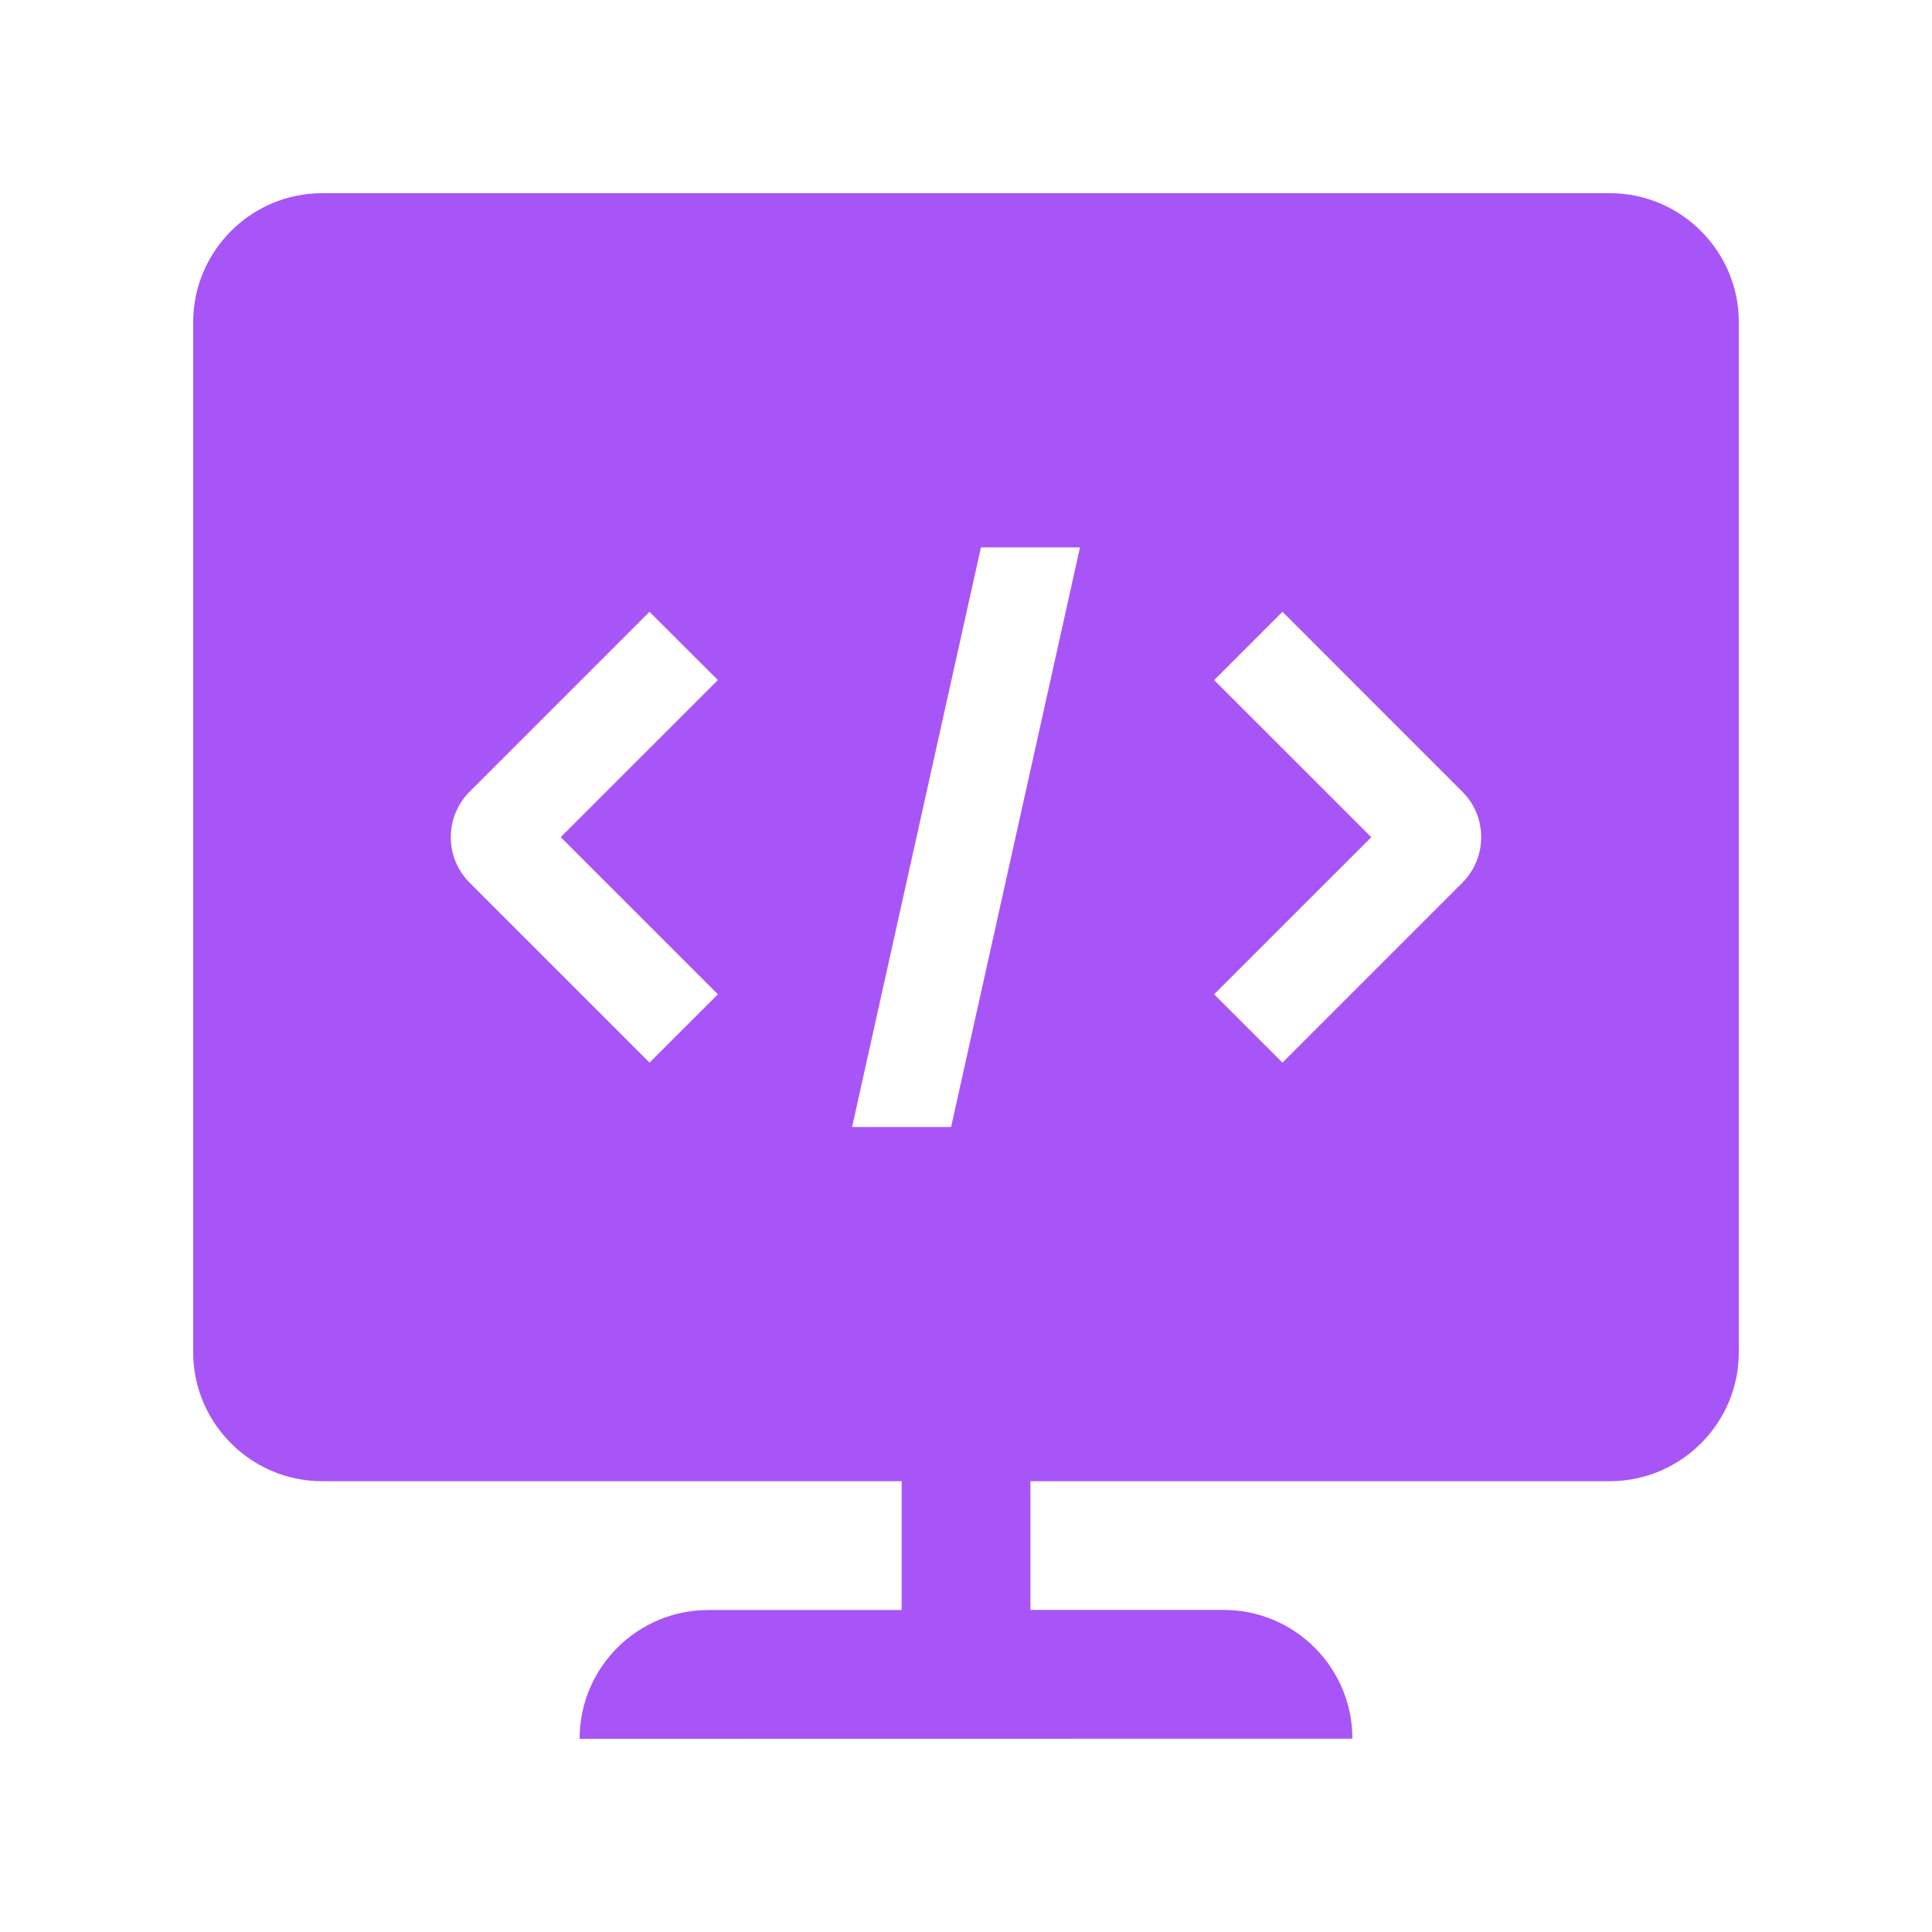
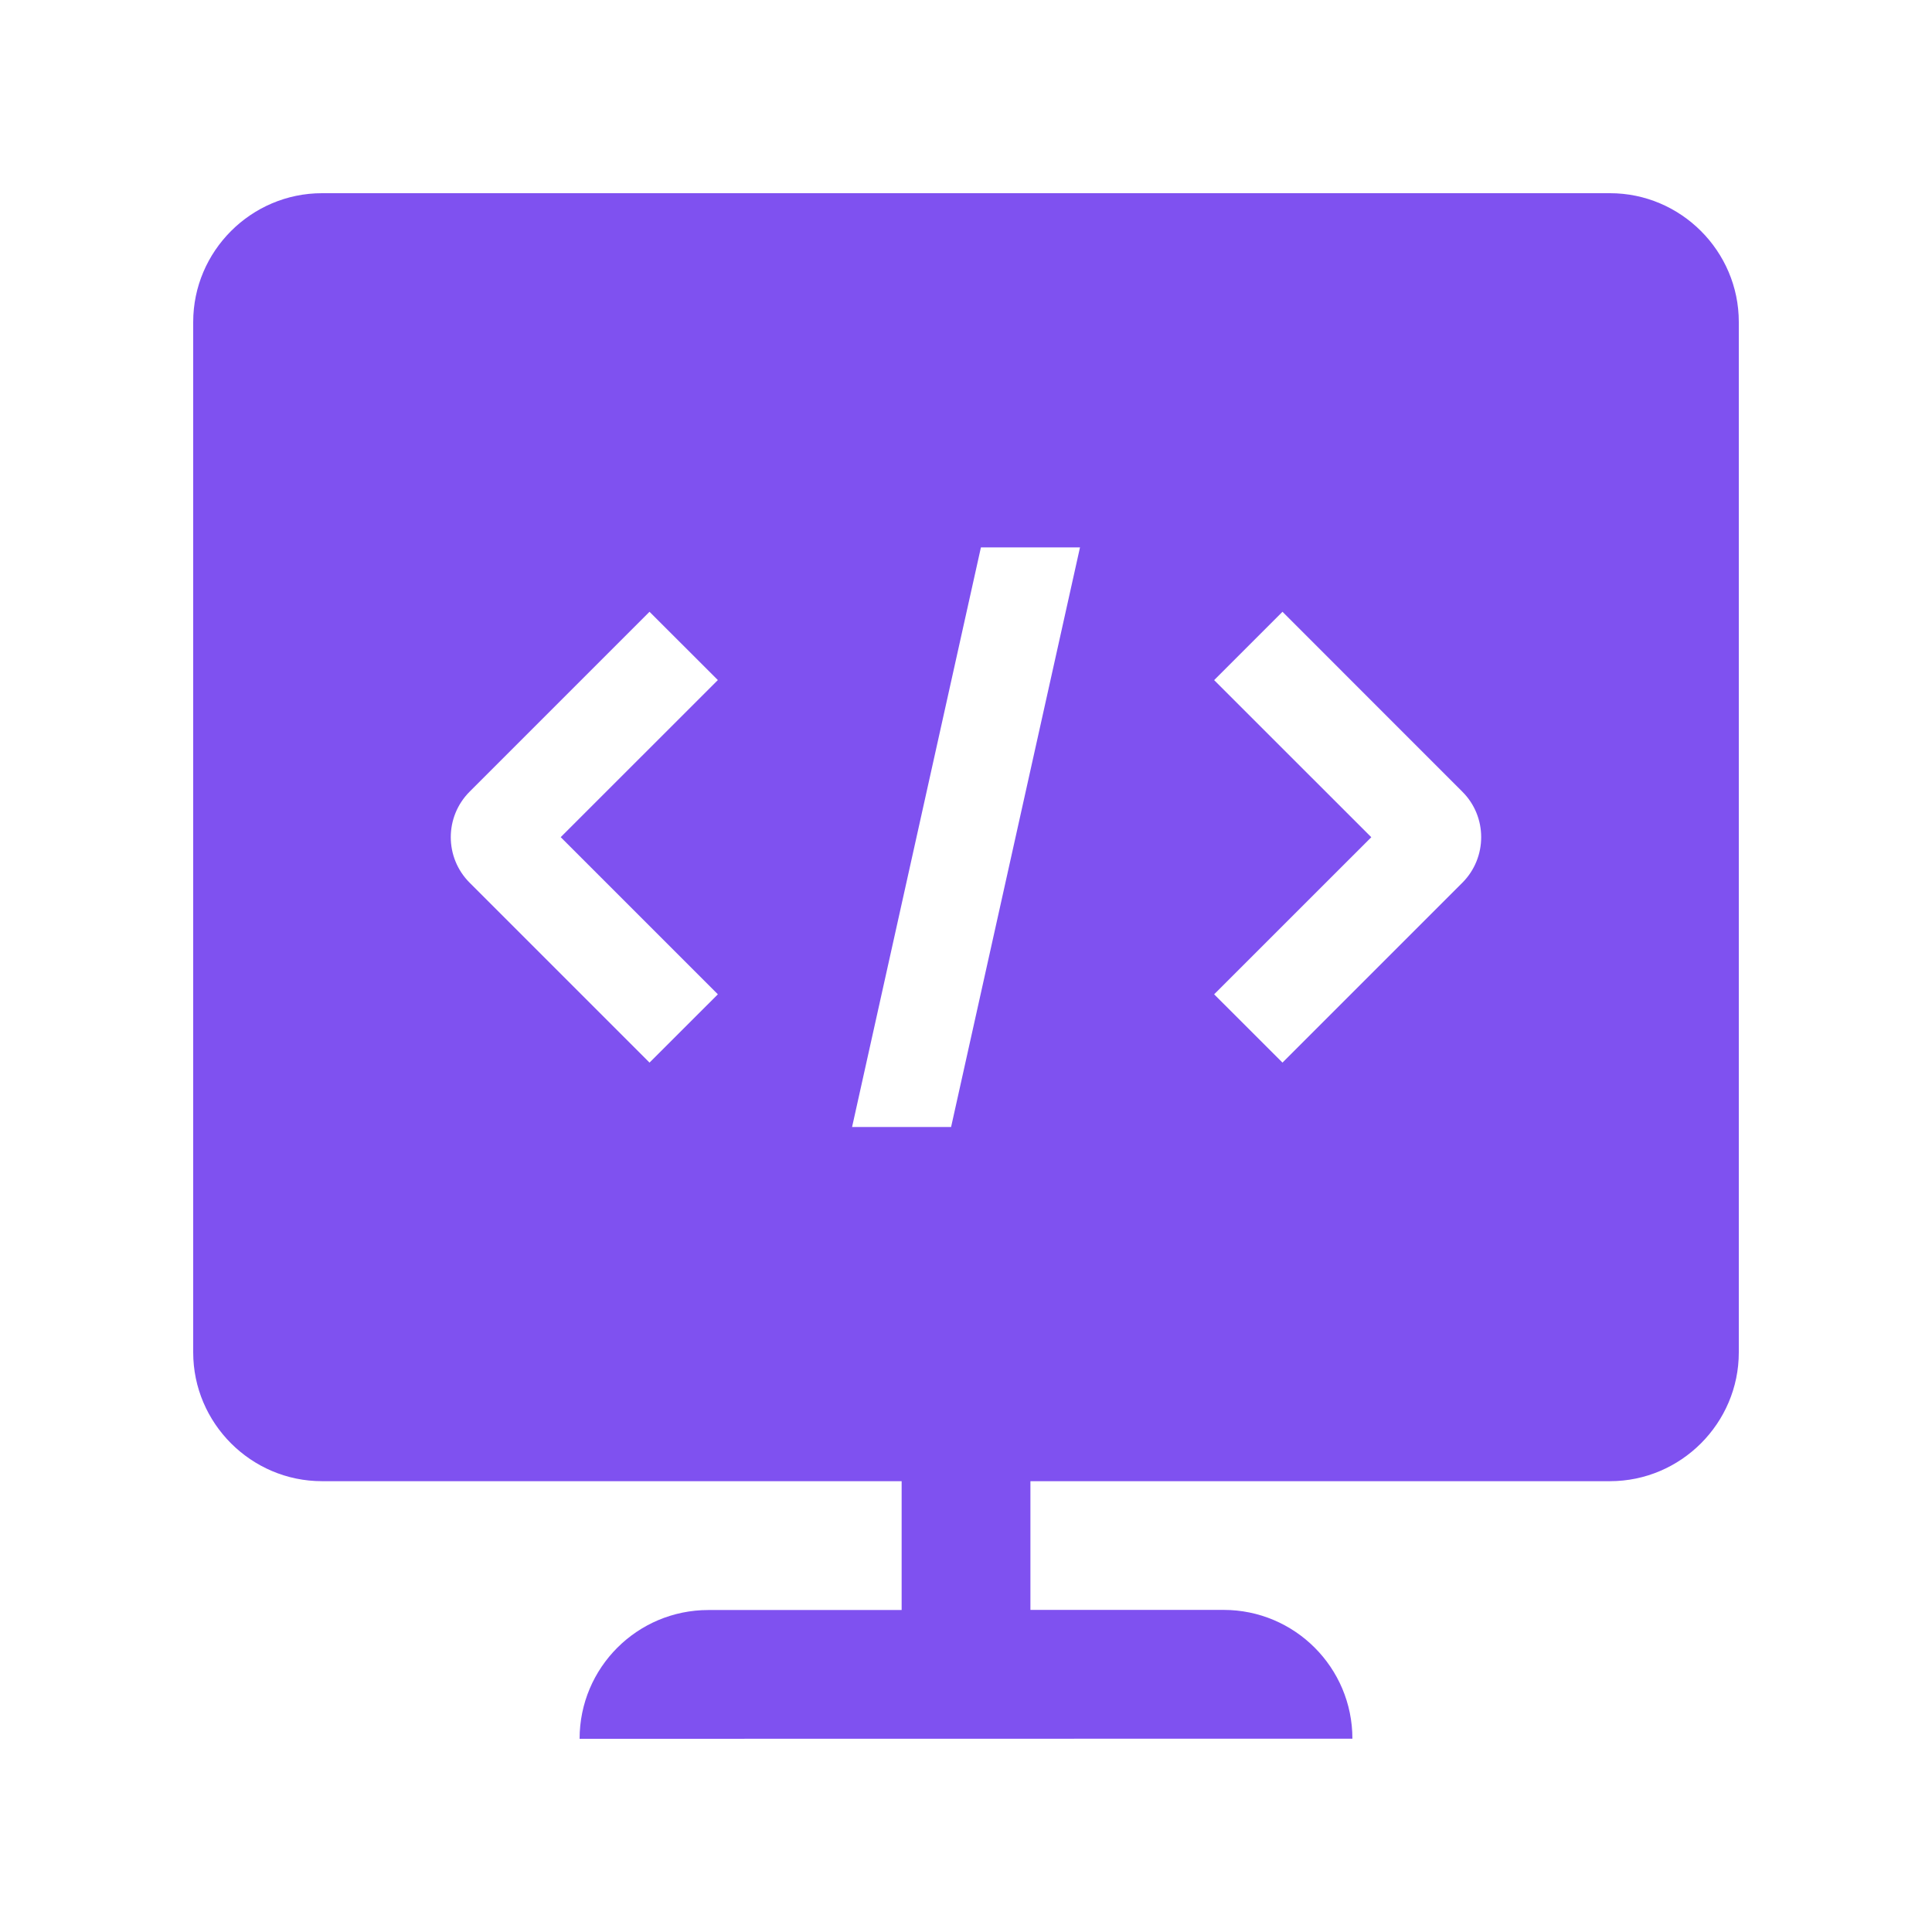
<svg xmlns="http://www.w3.org/2000/svg" width="32" height="32" viewBox="0 0 32 32" fill="none">
-   <path d="M26.667 3.2H5.333C4.16 3.2 3.2 4.16 3.2 5.333V22.4C3.2 23.573 4.16 24.533 5.333 24.533H14.934V26.667H11.733C10.555 26.667 9.6 27.621 9.6 28.8L22.4 28.798C22.4 27.621 21.445 26.665 20.267 26.665H17.067V24.533H26.667C27.84 24.533 28.8 23.573 28.8 22.4V5.333C28.8 4.16 27.84 3.2 26.667 3.2ZM11.89 16.469L10.758 17.6L7.779 14.621C7.362 14.204 7.362 13.529 7.779 13.112L10.758 10.133L11.89 11.264L9.287 13.866L11.89 16.469ZM15.753 18.667H14.113L16.247 9.067H17.888L15.753 18.667ZM24.221 14.621L21.242 17.6L20.11 16.469L22.713 13.867L20.11 11.265L21.242 10.133L24.221 13.113C24.637 13.527 24.637 14.204 24.221 14.621Z" fill="#A855F7" />
+   <path d="M26.667 3.2H5.333C4.16 3.2 3.2 4.16 3.2 5.333V22.4C3.2 23.573 4.16 24.533 5.333 24.533H14.934V26.667H11.733C10.555 26.667 9.6 27.621 9.6 28.8L22.4 28.798C22.4 27.621 21.445 26.665 20.267 26.665H17.067V24.533H26.667C27.84 24.533 28.8 23.573 28.8 22.4V5.333C28.8 4.16 27.84 3.2 26.667 3.2ZM11.89 16.469L10.758 17.6L7.779 14.621C7.362 14.204 7.362 13.529 7.779 13.112L10.758 10.133L11.89 11.264L9.287 13.866L11.89 16.469ZM15.753 18.667H14.113L16.247 9.067H17.888L15.753 18.667ZM24.221 14.621L21.242 17.6L20.11 16.469L22.713 13.867L20.11 11.265L21.242 10.133L24.221 13.113C24.637 13.527 24.637 14.204 24.221 14.621Z" fill="#7F51F0" />
</svg>
